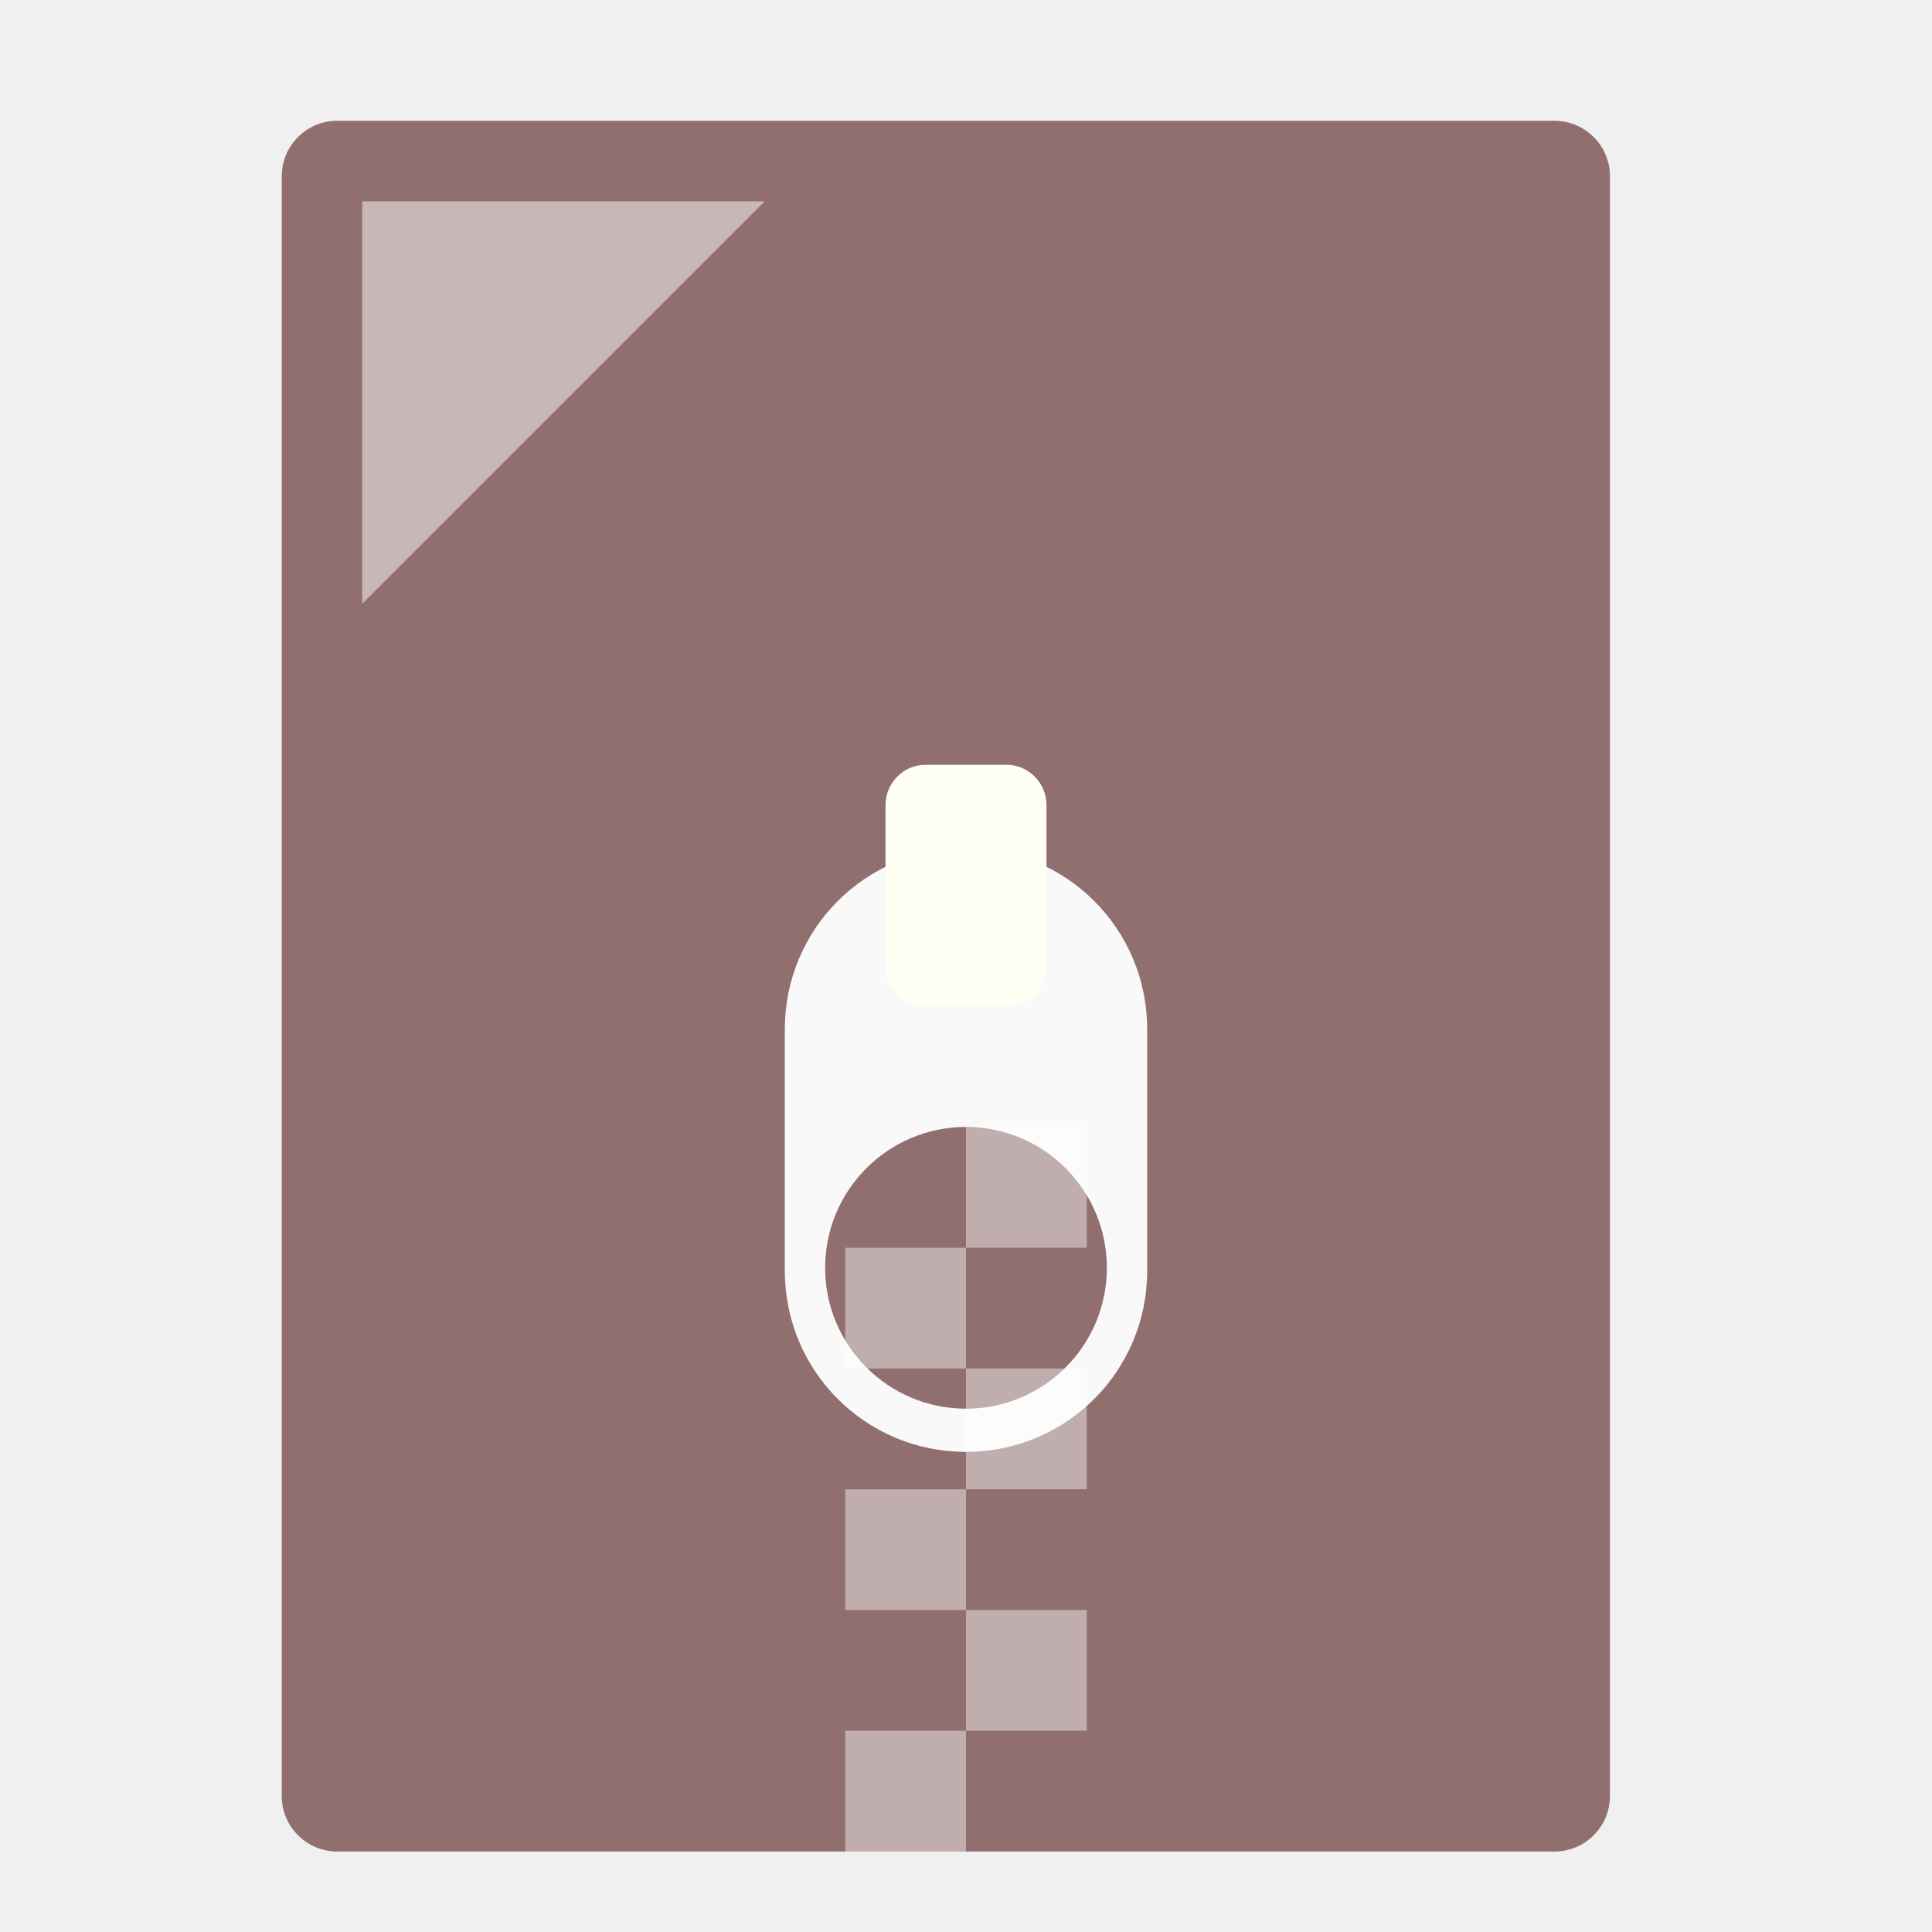
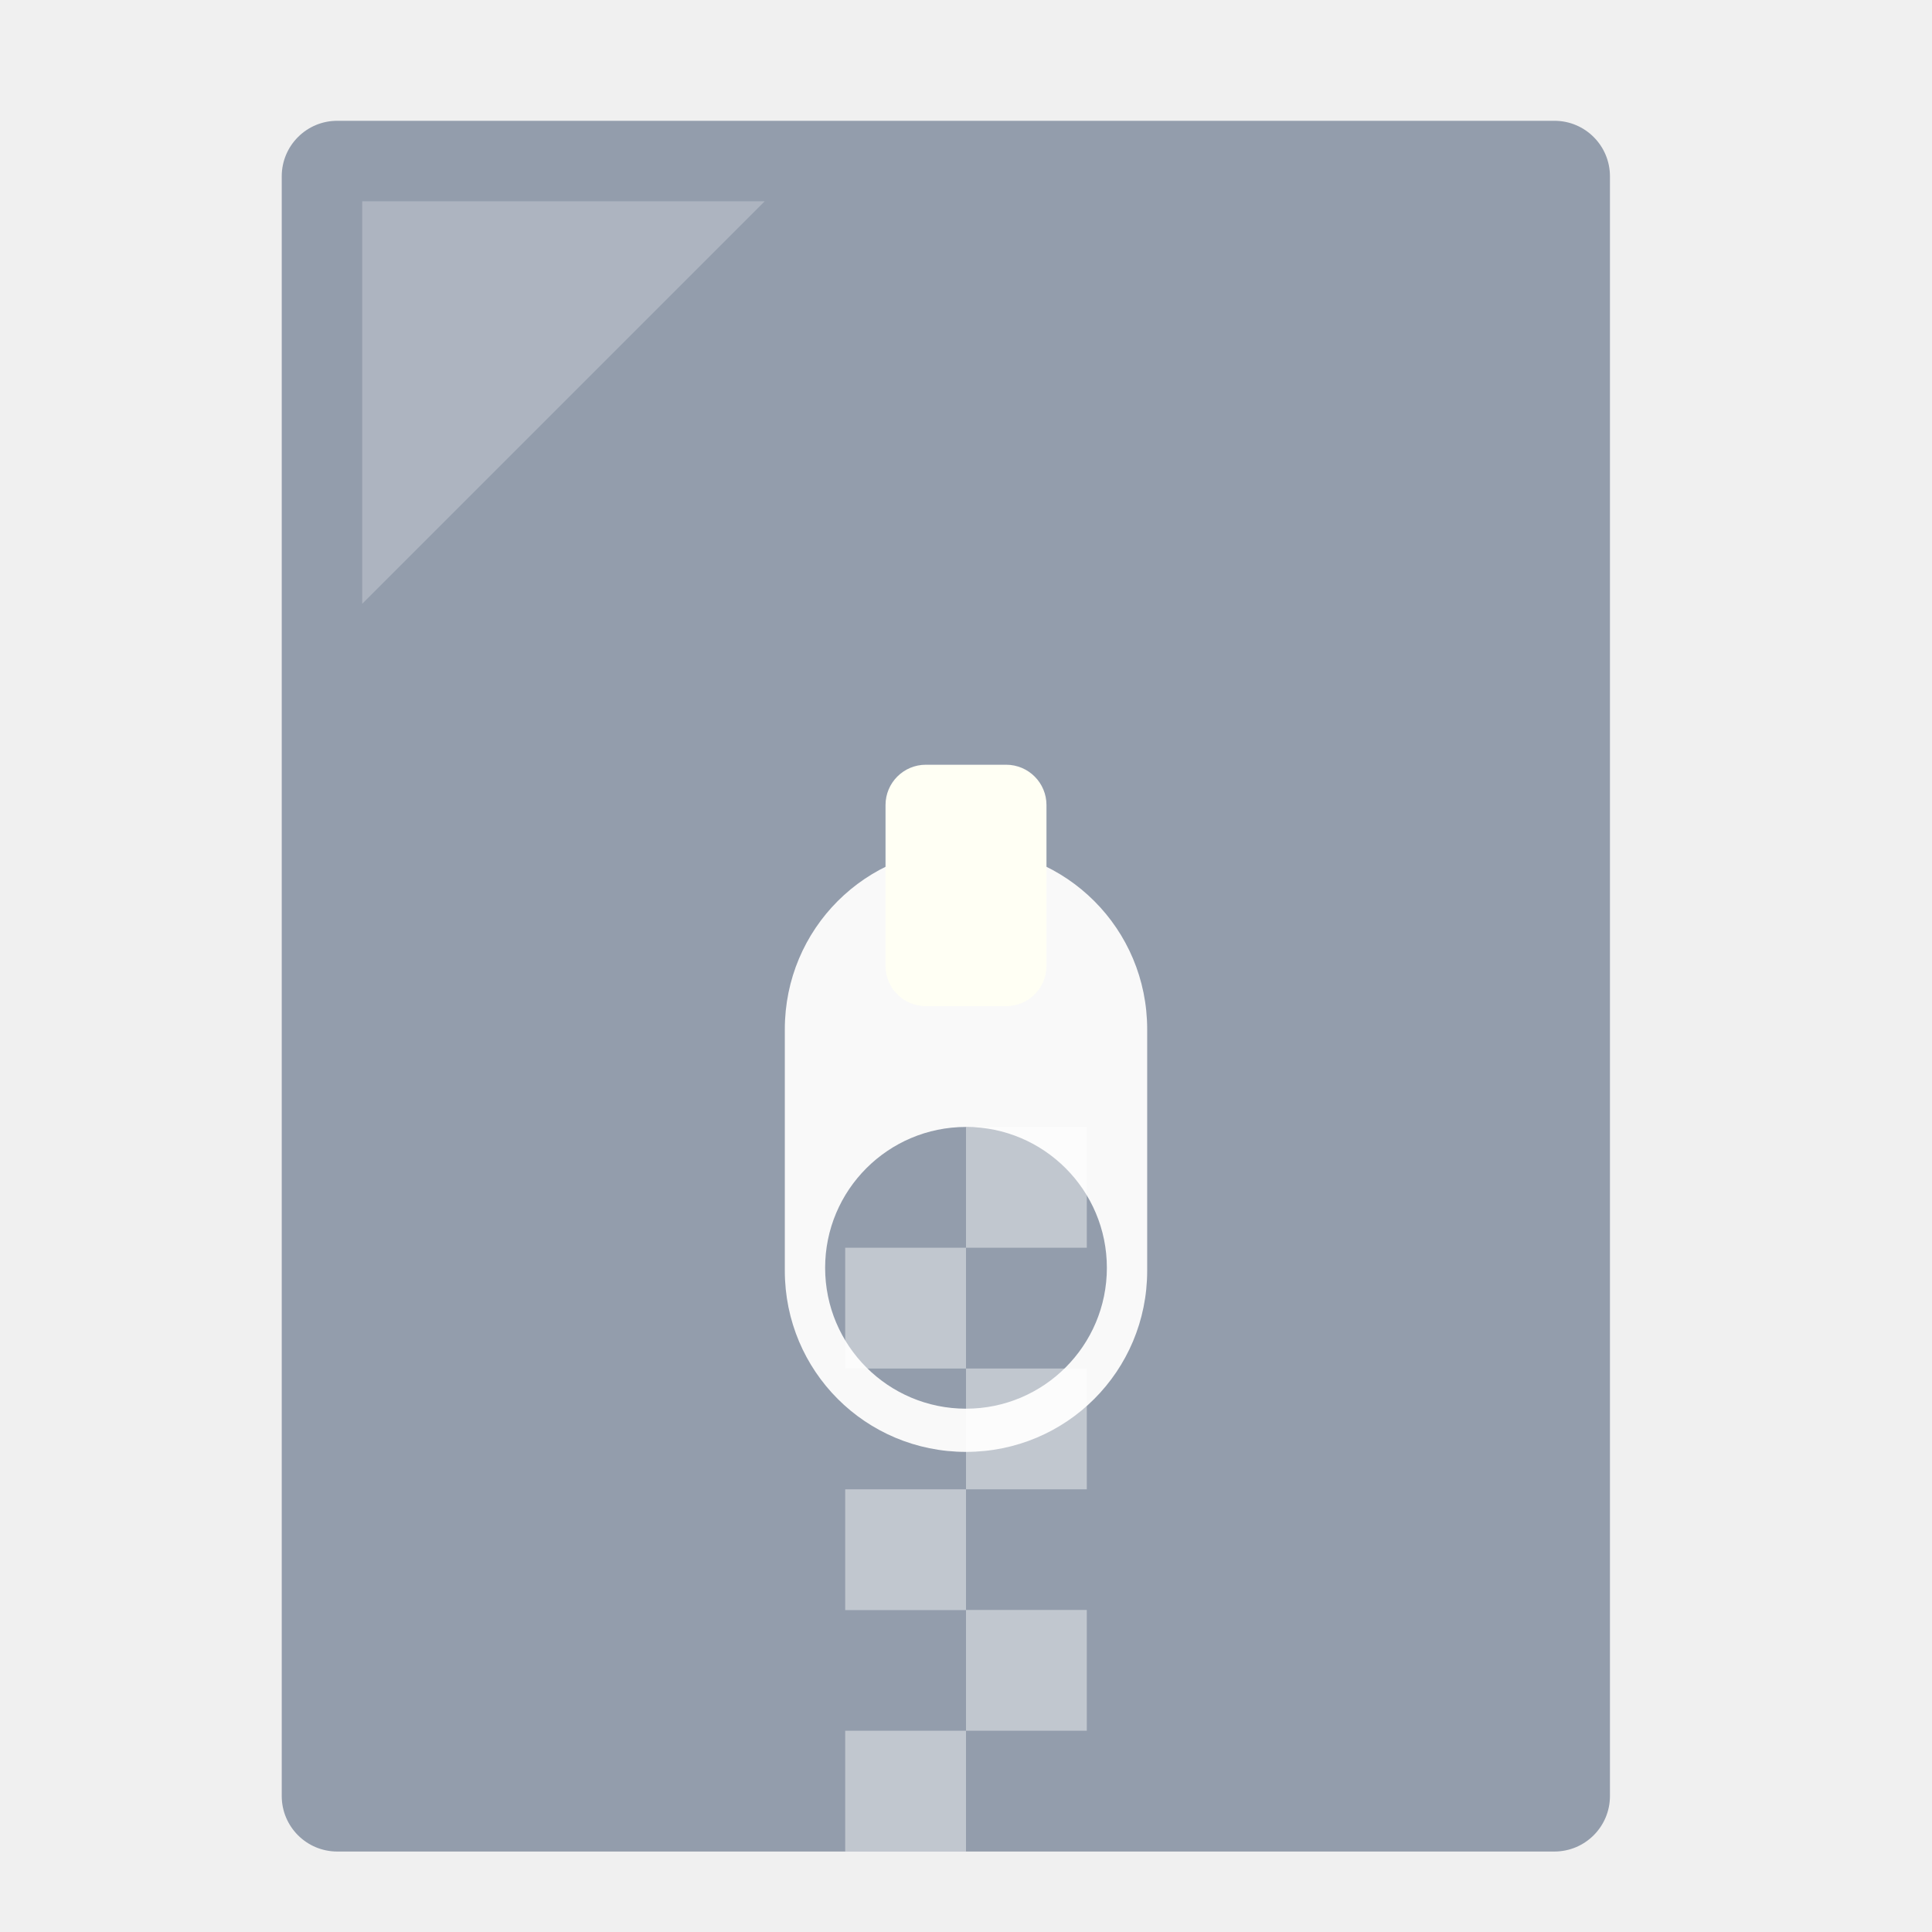
<svg xmlns="http://www.w3.org/2000/svg" width="48" height="48" viewBox="0 0 12.7 12.7" version="1.1" id="svg8">
  <defs id="defs2" />
  <g id="layer1" transform="translate(0,-284.3)">
-     <rect style="opacity:1;fill:#916f6f;fill-opacity:1;fill-rule:nonzero;stroke:none;stroke-width:0.292;stroke-linecap:round;stroke-linejoin:miter;stroke-miterlimit:4;stroke-dasharray:none;stroke-dashoffset:0;stroke-opacity:0.88" id="rect817" width="8.731" height="11.377" x="1.852" y="285.094" ry="0.365" />
-     <path style="fill:#ffffff;fill-opacity:0.5;fill-rule:evenodd;stroke:none;stroke-width:0.073px;stroke-linecap:butt;stroke-linejoin:miter;stroke-opacity:1" d="M 2.381,285.623 H 5.027 L 2.381,288.269 Z" id="path819" />
+     <rect style="opacity:1;fill:#939dac;fill-opacity:1;fill-rule:nonzero;stroke:none;stroke-width:0.292;stroke-linecap:round;stroke-linejoin:miter;stroke-miterlimit:4;stroke-dasharray:none;stroke-dashoffset:0;stroke-opacity:0.88" id="rect817" width="8.731" height="11.377" x="1.852" y="285.094" ry="0.365" />
+     <path style="fill:#ffffff;fill-opacity:0.24;fill-rule:evenodd;stroke:none;stroke-width:0.073px;stroke-linecap:butt;stroke-linejoin:miter;stroke-opacity:1" d="M 2.381,285.623 H 5.027 L 2.381,288.269 Z" id="path819" />
    <path style="opacity:1;fill:#f9f9f9;fill-opacity:1;fill-rule:nonzero;stroke:none;stroke-width:0.5;stroke-linecap:round;stroke-linejoin:miter;stroke-miterlimit:4;stroke-dasharray:none;stroke-dashoffset:0;stroke-opacity:0.975" d="m 6.35,289.875 c -0.66,0 -1.191,0.531 -1.191,1.191 v 1.587 c 0,0.66 0.531,1.191 1.191,1.191 0.66,0 1.191,-0.531 1.191,-1.191 v -1.587 c 0,-0.66 -0.531,-1.191 -1.191,-1.191 z m 0,1.833 a 0.926,0.926 0 0 1 0.926,0.926 0.926,0.926 0 0 1 -0.926,0.926 0.926,0.926 0 0 1 -0.926,-0.926 0.926,0.926 0 0 1 0.926,-0.926 z" id="rect1024" />
    <rect style="opacity:1;fill:#ffffff;fill-opacity:0.426;fill-rule:nonzero;stroke:none;stroke-width:0.5;stroke-linecap:round;stroke-linejoin:miter;stroke-miterlimit:4;stroke-dasharray:none;stroke-dashoffset:0;stroke-opacity:0.975" id="rect1031" width="0.794" height="0.794" x="5.556" y="292.502" />
    <rect y="291.708" x="6.35" height="0.794" width="0.794" id="rect1033" style="opacity:1;fill:#ffffff;fill-opacity:0.426;fill-rule:nonzero;stroke:none;stroke-width:0.5;stroke-linecap:round;stroke-linejoin:miter;stroke-miterlimit:4;stroke-dasharray:none;stroke-dashoffset:0;stroke-opacity:0.975" />
    <rect style="opacity:1;fill:#ffffff;fill-opacity:0.426;fill-rule:nonzero;stroke:none;stroke-width:0.5;stroke-linecap:round;stroke-linejoin:miter;stroke-miterlimit:4;stroke-dasharray:none;stroke-dashoffset:0;stroke-opacity:0.975" id="rect1035" width="0.794" height="0.794" x="6.35" y="293.296" />
    <rect y="294.09" x="5.556" height="0.794" width="0.794" id="rect1037" style="opacity:1;fill:#ffffff;fill-opacity:0.426;fill-rule:nonzero;stroke:none;stroke-width:0.5;stroke-linecap:round;stroke-linejoin:miter;stroke-miterlimit:4;stroke-dasharray:none;stroke-dashoffset:0;stroke-opacity:0.975" />
    <rect style="opacity:1;fill:#ffffff;fill-opacity:0.426;fill-rule:nonzero;stroke:none;stroke-width:0.5;stroke-linecap:round;stroke-linejoin:miter;stroke-miterlimit:4;stroke-dasharray:none;stroke-dashoffset:0;stroke-opacity:0.975" id="rect1039" width="0.794" height="0.794" x="6.35" y="294.883" />
    <rect y="295.677" x="5.556" height="0.794" width="0.794" id="rect1041" style="opacity:1;fill:#ffffff;fill-opacity:0.426;fill-rule:nonzero;stroke:none;stroke-width:0.5;stroke-linecap:round;stroke-linejoin:miter;stroke-miterlimit:4;stroke-dasharray:none;stroke-dashoffset:0;stroke-opacity:0.975" />
    <rect style="opacity:1;fill:#fffff4;fill-opacity:1;fill-rule:nonzero;stroke:none;stroke-width:0.5;stroke-linecap:round;stroke-linejoin:miter;stroke-miterlimit:4;stroke-dasharray:none;stroke-dashoffset:0;stroke-opacity:0.975" id="rect1062" width="1.058" height="1.587" x="5.821" y="289.327" ry="0.265" />
  </g>
</svg>
